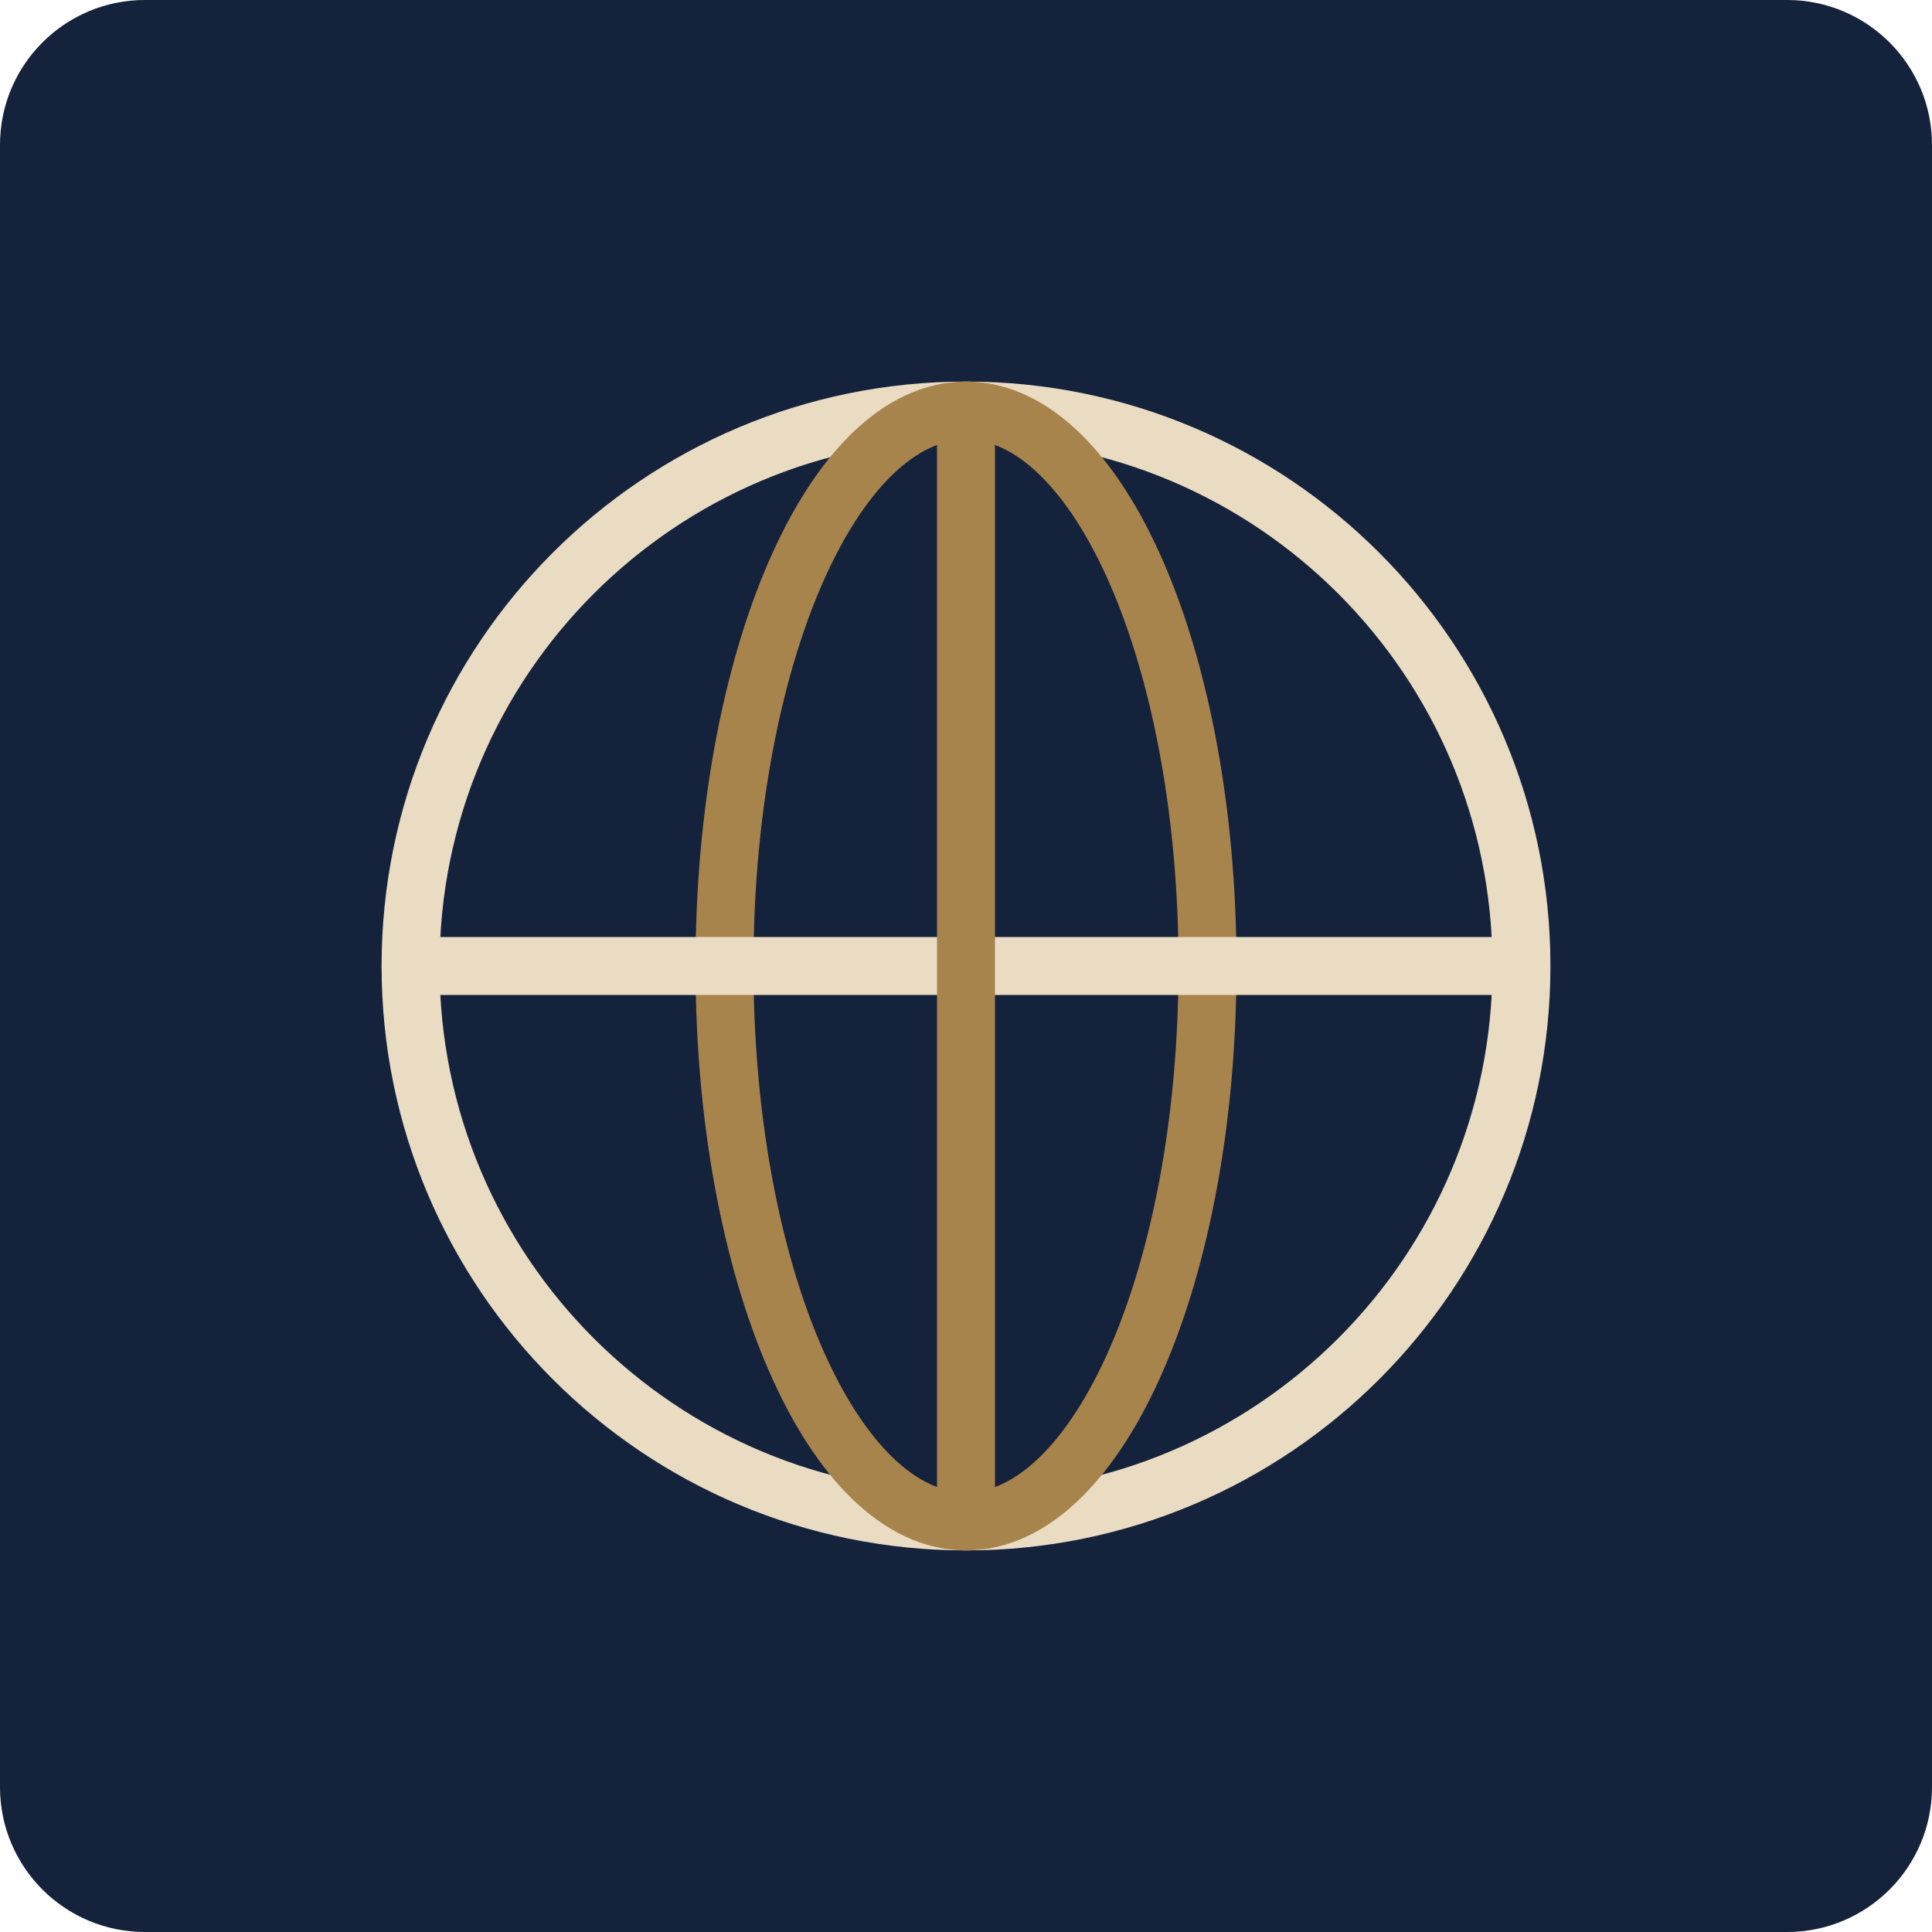
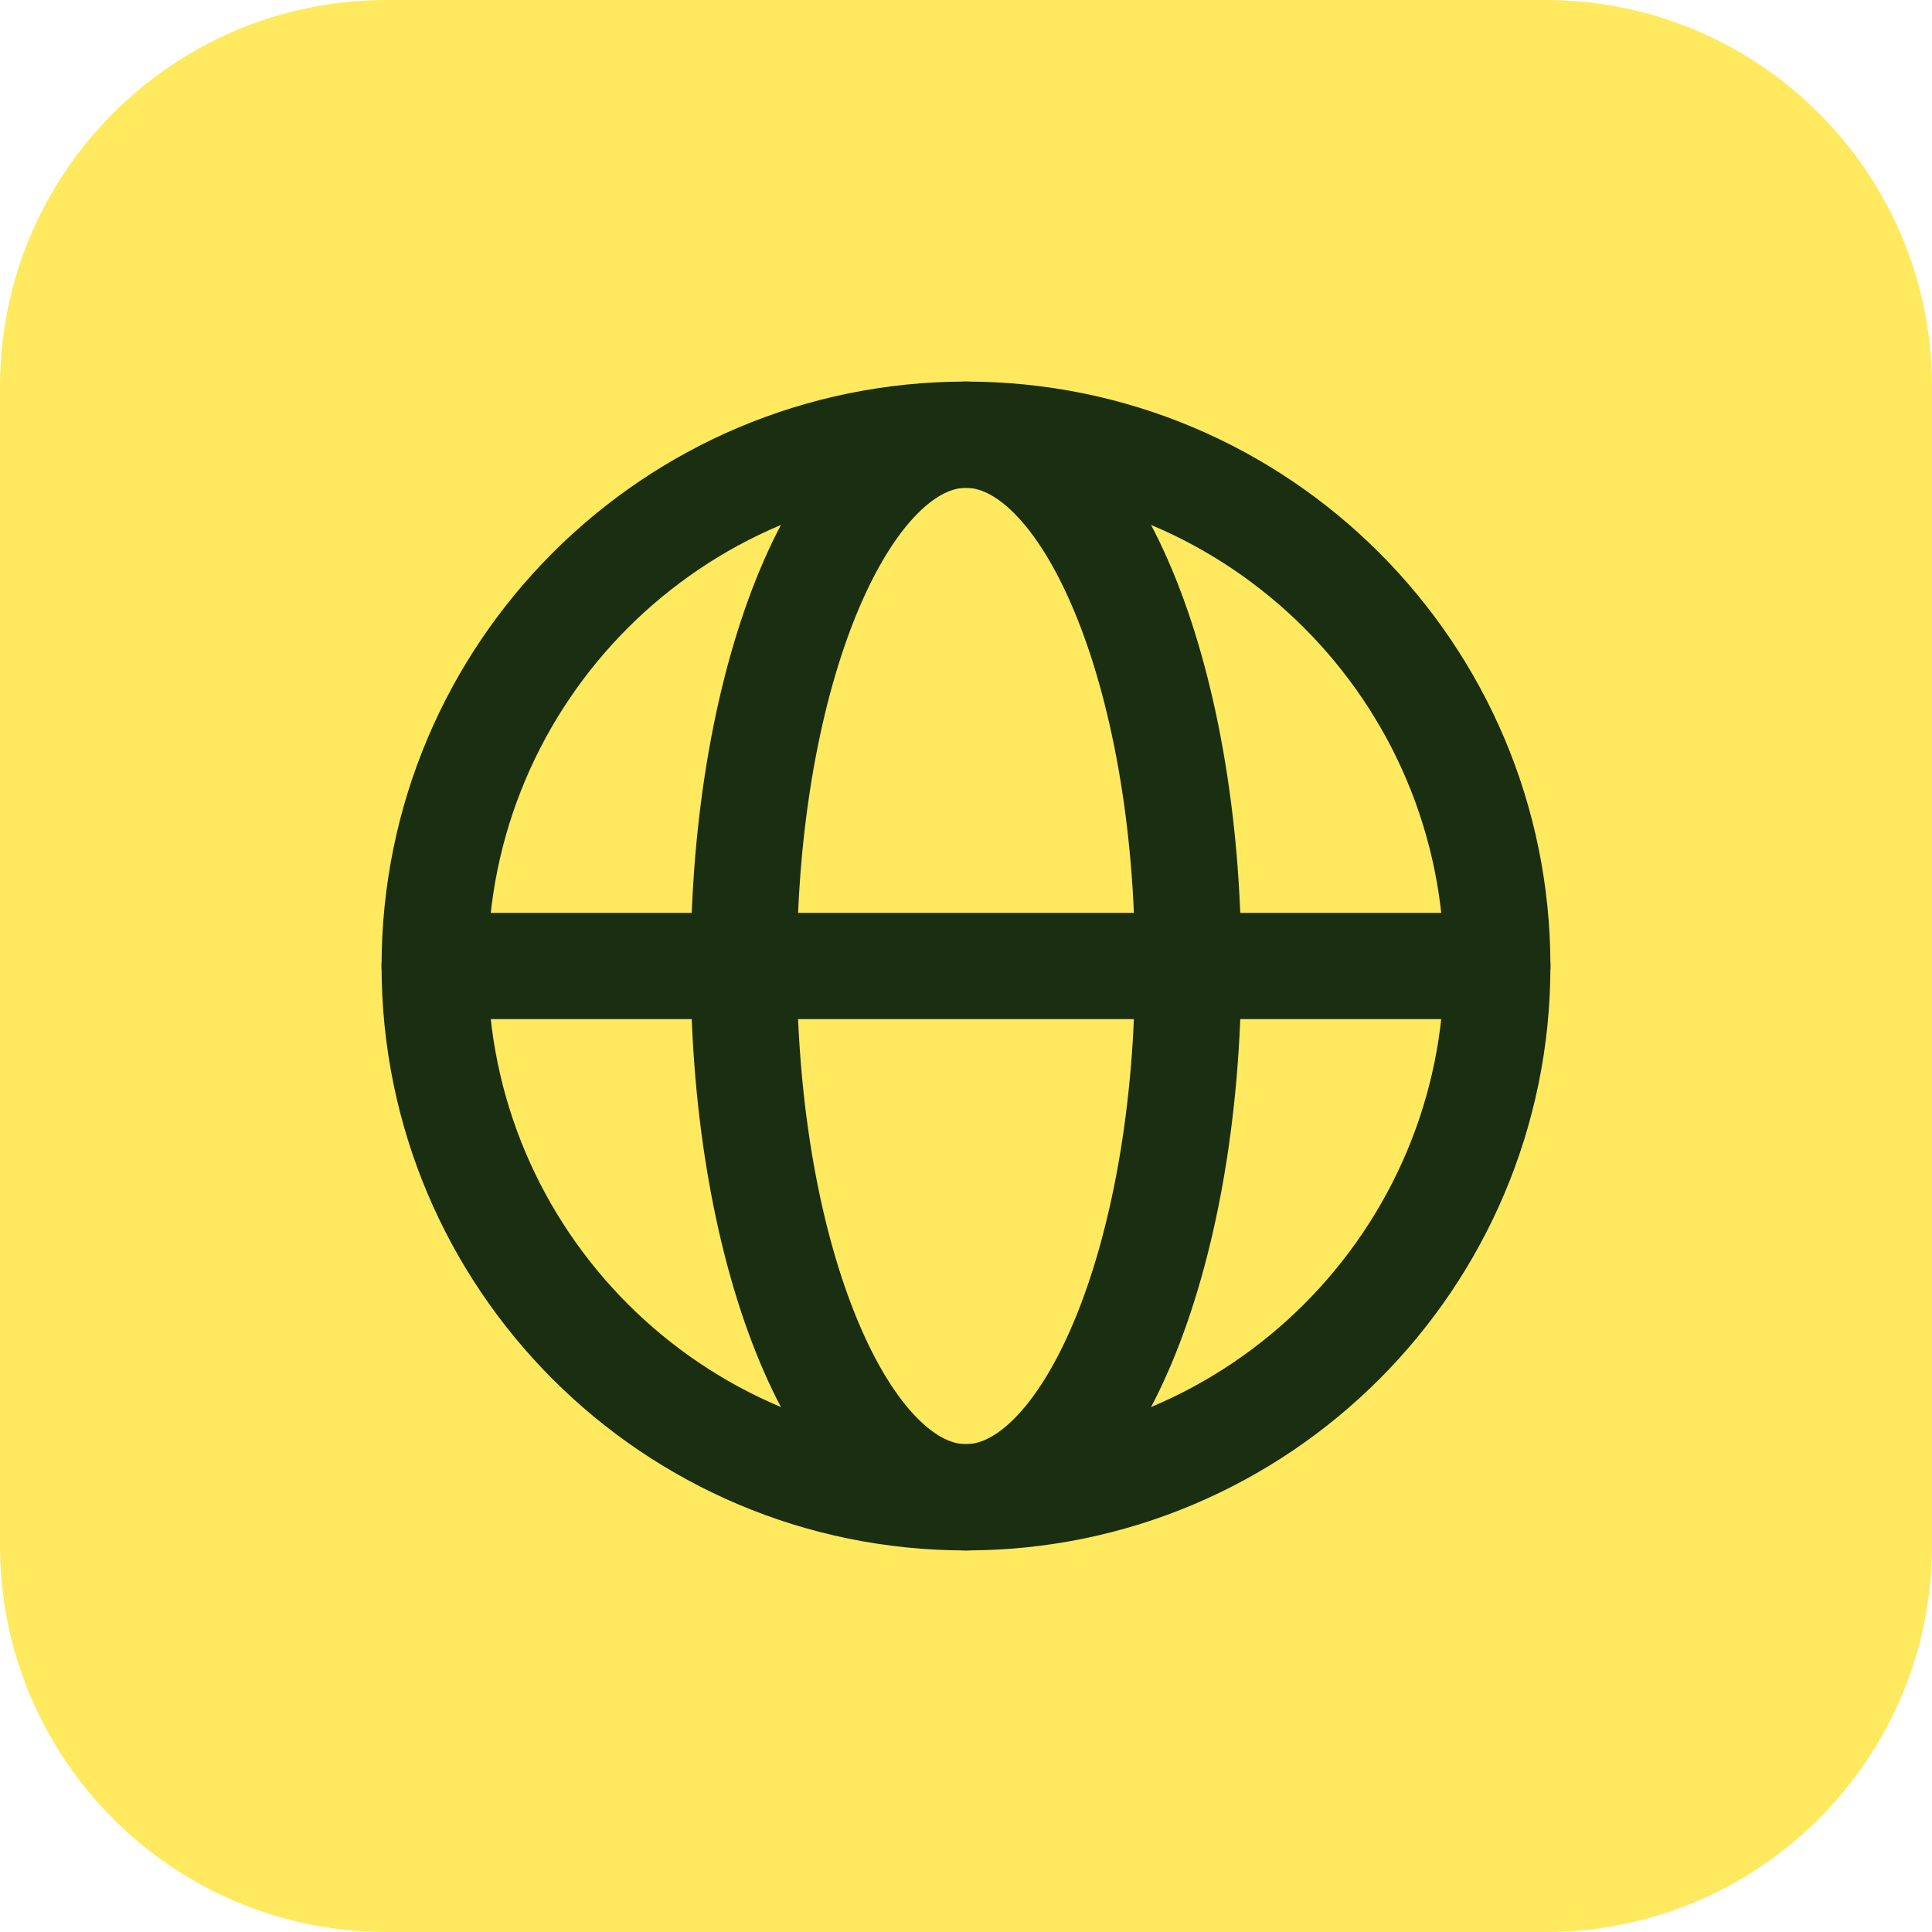
<svg xmlns="http://www.w3.org/2000/svg" viewBox="0 0 40 40" role="img" aria-label="Меридиан">
-   <rect width="40" height="40" rx="3" fill="#15223b" />
-   <circle cx="20" cy="20" r="11.5" fill="none" stroke="#e9dcc3" stroke-width="1.2" />
-   <ellipse cx="20" cy="20" rx="5" ry="11.5" fill="none" stroke="#a8844d" stroke-width="1.2" />
-   <path d="M8.5 20h23" stroke="#e9dcc3" stroke-width="1.2" />
-   <path d="M20 8.5v23" stroke="#a8844d" stroke-width="1.2" />
+   <rect width="40" height="40" rx="8" fill="#ffe95e" />
+   <circle cx="20" cy="20" r="11" fill="none" stroke="#1a2e12" stroke-width="2.2" />
+   <ellipse cx="20" cy="20" rx="4.6" ry="11" fill="none" stroke="#1a2e12" stroke-width="2.2" />
+   <path d="M9 20h22" stroke="#1a2e12" stroke-width="2.2" stroke-linecap="round" />
</svg>
